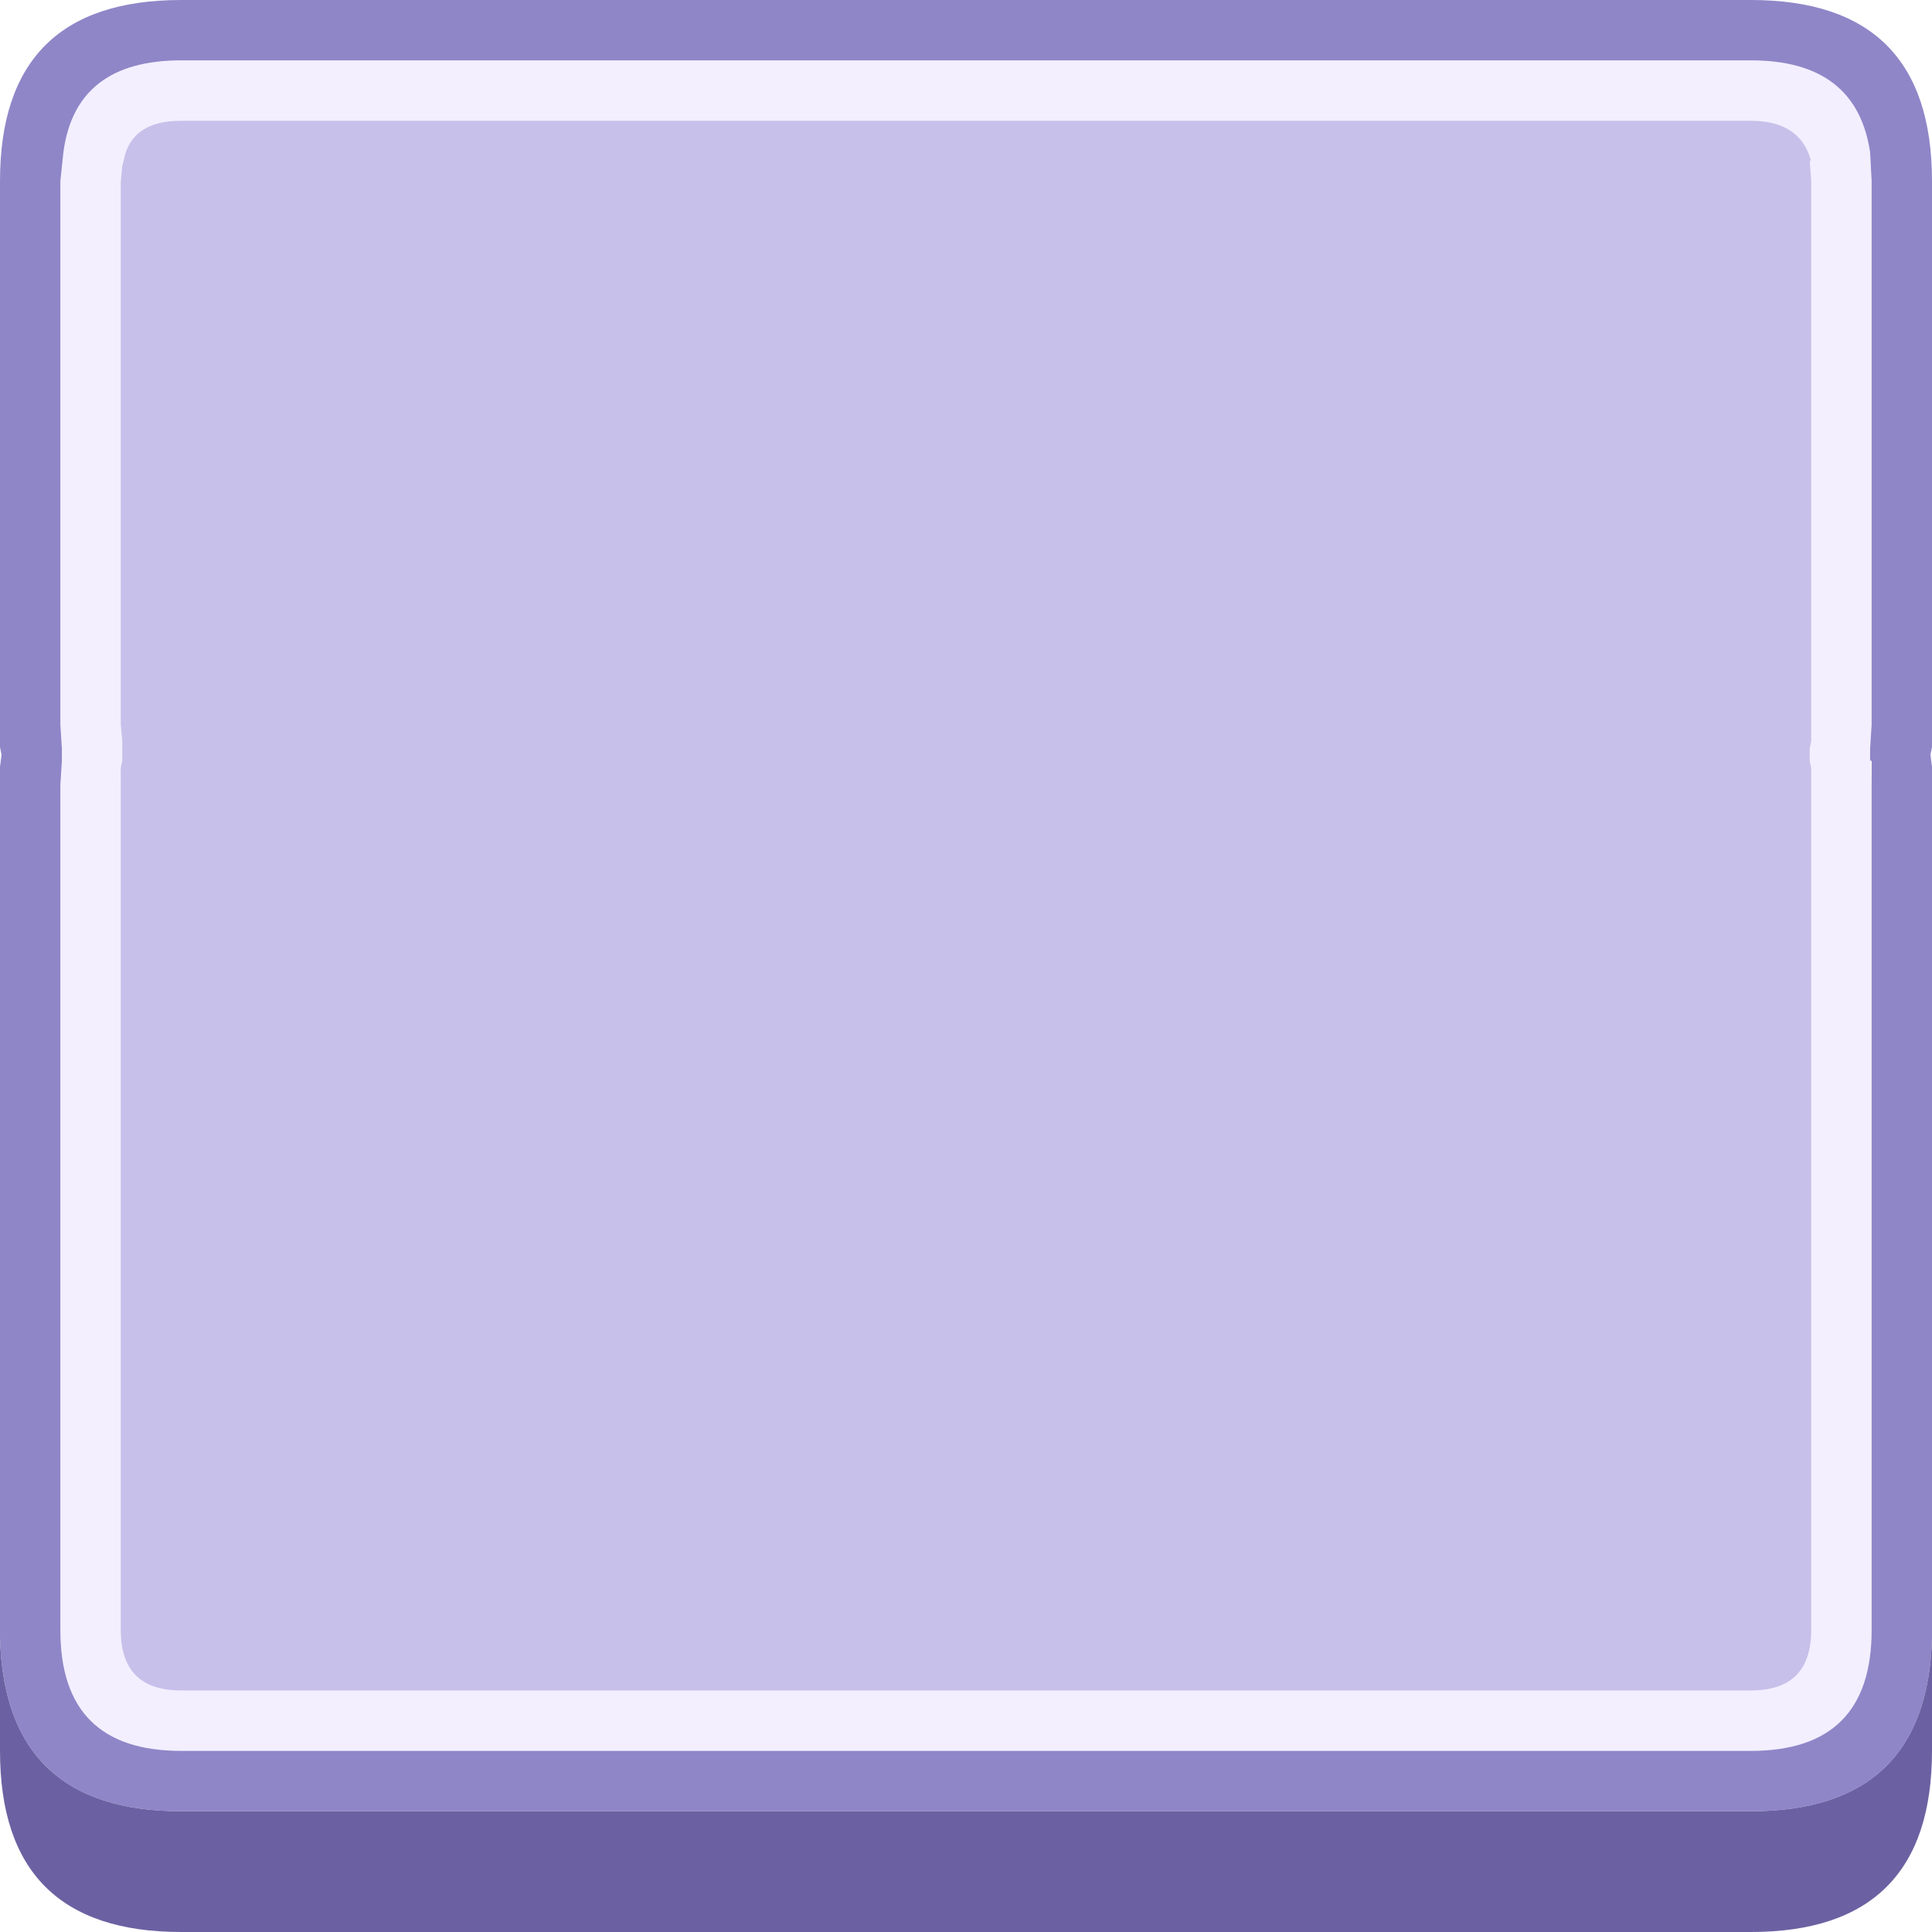
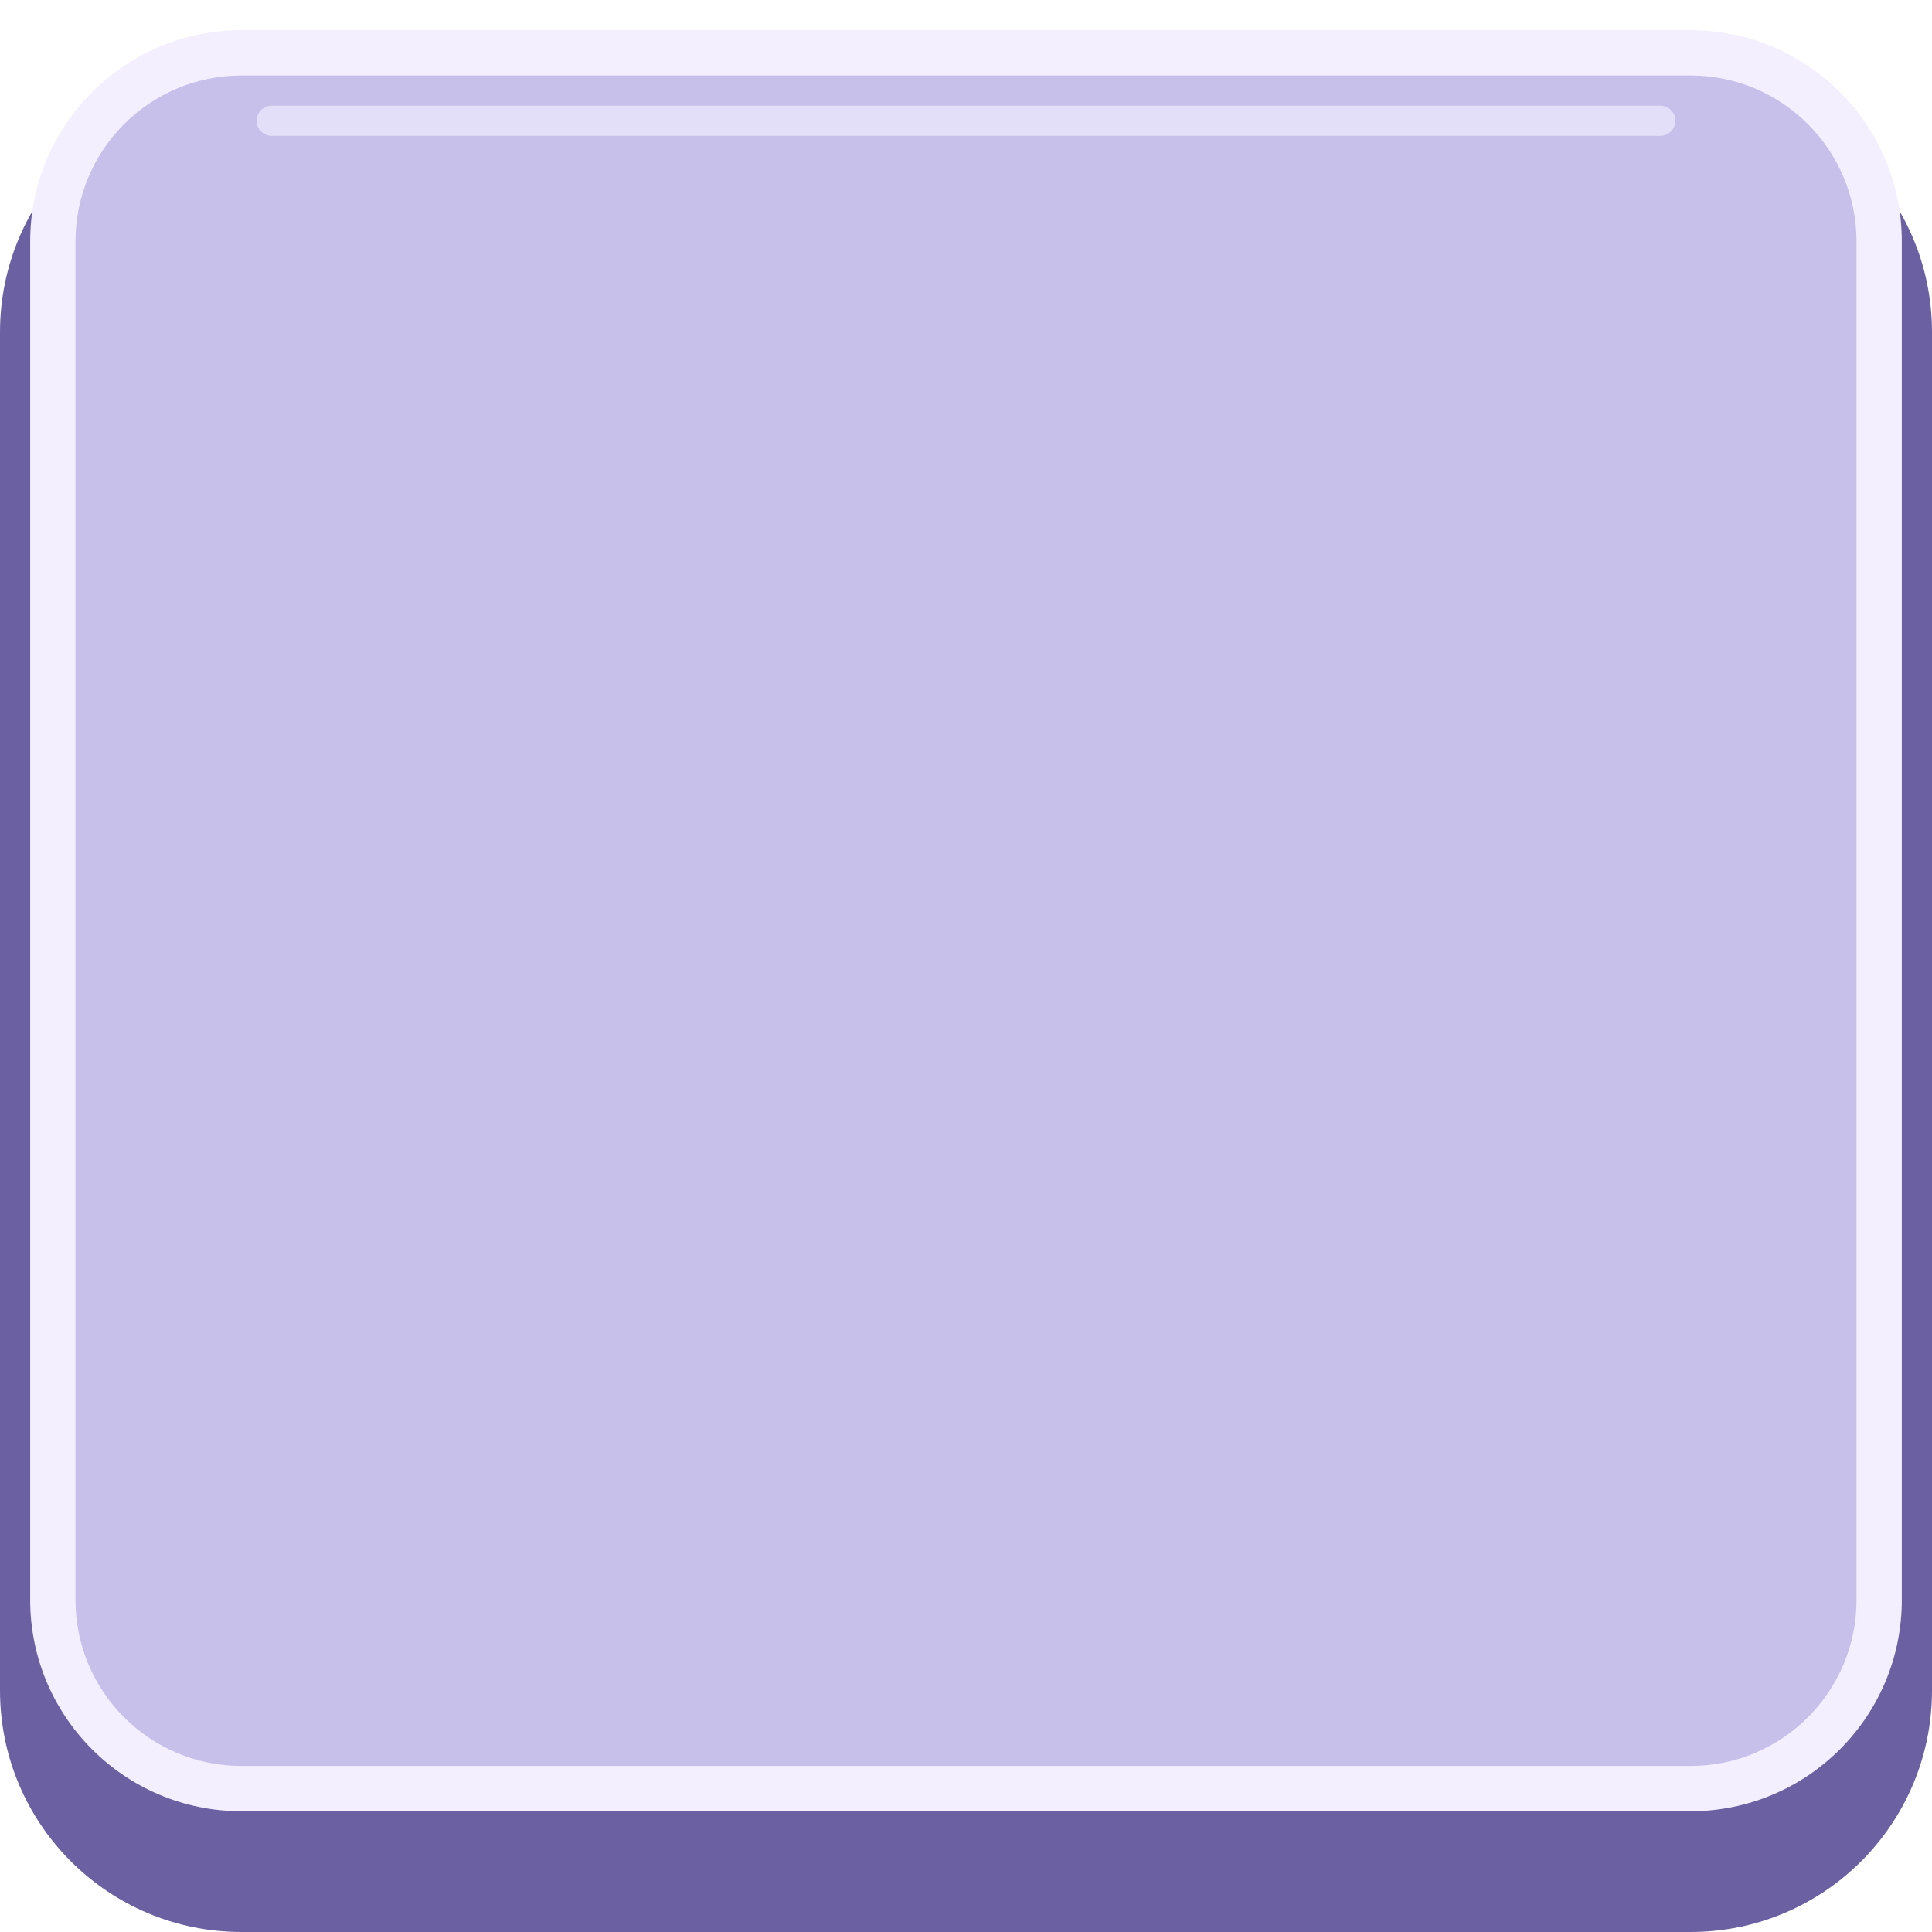
- <svg xmlns="http://www.w3.org/2000/svg" width="64" height="64">
-   <defs />
-   <g>
-     <path stroke="none" fill="#F3EFFF" d="M27.45 4 L27.2 4 26.8 4 26.55 4 26 4 6 4 Q4.35 4 4.1 5.3 L4.05 5.5 4 6 4 24 4.05 24.55 4.05 24.8 4.05 25.2 4.05 25.45 4 26 4 54 Q4 56 6 56 L26 56 26.55 56 26.8 56 27.2 56 27.45 56 28 56 58 56 Q60 56 60 54 L60 26 60 25.45 59.95 25.2 59.95 24.8 60 24.55 60 24 60 6 59.95 5.3 60 5.35 Q59.65 4 58 4 L28 4 27.45 4 M61.95 25.2 L62 26 62 54 Q62 58 58 58 L28 58 27.2 58 26.8 58 26 58 6 58 Q2 58 2 54 L2 26 2 25.2 2.05 24.8 2 24 2 6 2.1 5.05 Q2.5 2 6 2 L26 2 26.8 2 27.2 2 28 2 58 2 Q61.5 2 61.95 5.05 L62 6 62 24 61.95 24.8 61.95 25.2" />
-     <path stroke="none" fill="#C7C0EA" d="M27.45 4 L28 4 58 4 Q59.65 4 60 5.35 L59.95 5.3 60 6 60 24 60 24.55 59.95 24.8 59.95 25.2 60 25.45 60 26 60 54 Q60 56 58 56 L28 56 27.45 56 27.2 56 26.8 56 26.55 56 26 56 6 56 Q4 56 4 54 L4 26 4 25.45 4.05 25.2 4.05 24.8 4.05 24.55 4 24 4 6 4.05 5.5 4.1 5.3 Q4.35 4 6 4 L26 4 26.55 4 26.8 4 27.2 4 27.45 4" />
-     <path stroke="none" fill="#8F86C8" d="M0 24.75 L0 6 Q0 0 6 0 L26 0 27 0 28 0 58 0 Q64 0 64 6 L64 24.75 63.95 25 64 25.4 64 54.25 Q63.85 60 58 60 L28 60 27 60 26 60 6 60 Q0.15 60 0 54.25 L0 25.4 0.05 25 0 24.75 M61.95 25.2 L61.95 24.8 62 24 62 6 61.95 5.05 Q61.5 2 58 2 L28 2 27.2 2 26.8 2 26 2 6 2 Q2.5 2 2.1 5.05 L2 6 2 24 2.05 24.8 2.05 25.2 2 26 2 54 Q2 58 6 58 L26 58 26.8 58 27.2 58 28 58 58 58 Q62 58 62 54 L62 26 62 25.2" />
-     <path stroke="none" fill="#6B61A2" d="M64 54.25 L64 58 Q64 64 58 64 L28 64 27 64 26 64 6 64 Q0 64 0 58 L0 54.25 Q0.15 60 6 60 L26 60 27 60 28 60 58 60 Q63.85 60 64 54.25" />
-   </g>
+ <svg xmlns="http://www.w3.org/2000/svg" width="64" height="64" viewBox="0 0 64 64">
+   <rect x="0" y="3" width="64" height="61" rx="8" fill="#6B61A2" />
+   <rect x="1" y="1" width="62" height="59" rx="7" fill="#F3EFFF" />
+   <rect x="2.5" y="2.5" width="59" height="56" rx="5.5" fill="#C7C0EA" />
+   <path d="M9 4 H55" stroke="#F3EFFF" stroke-width="1" stroke-linecap="round" opacity=".65" />
</svg>
